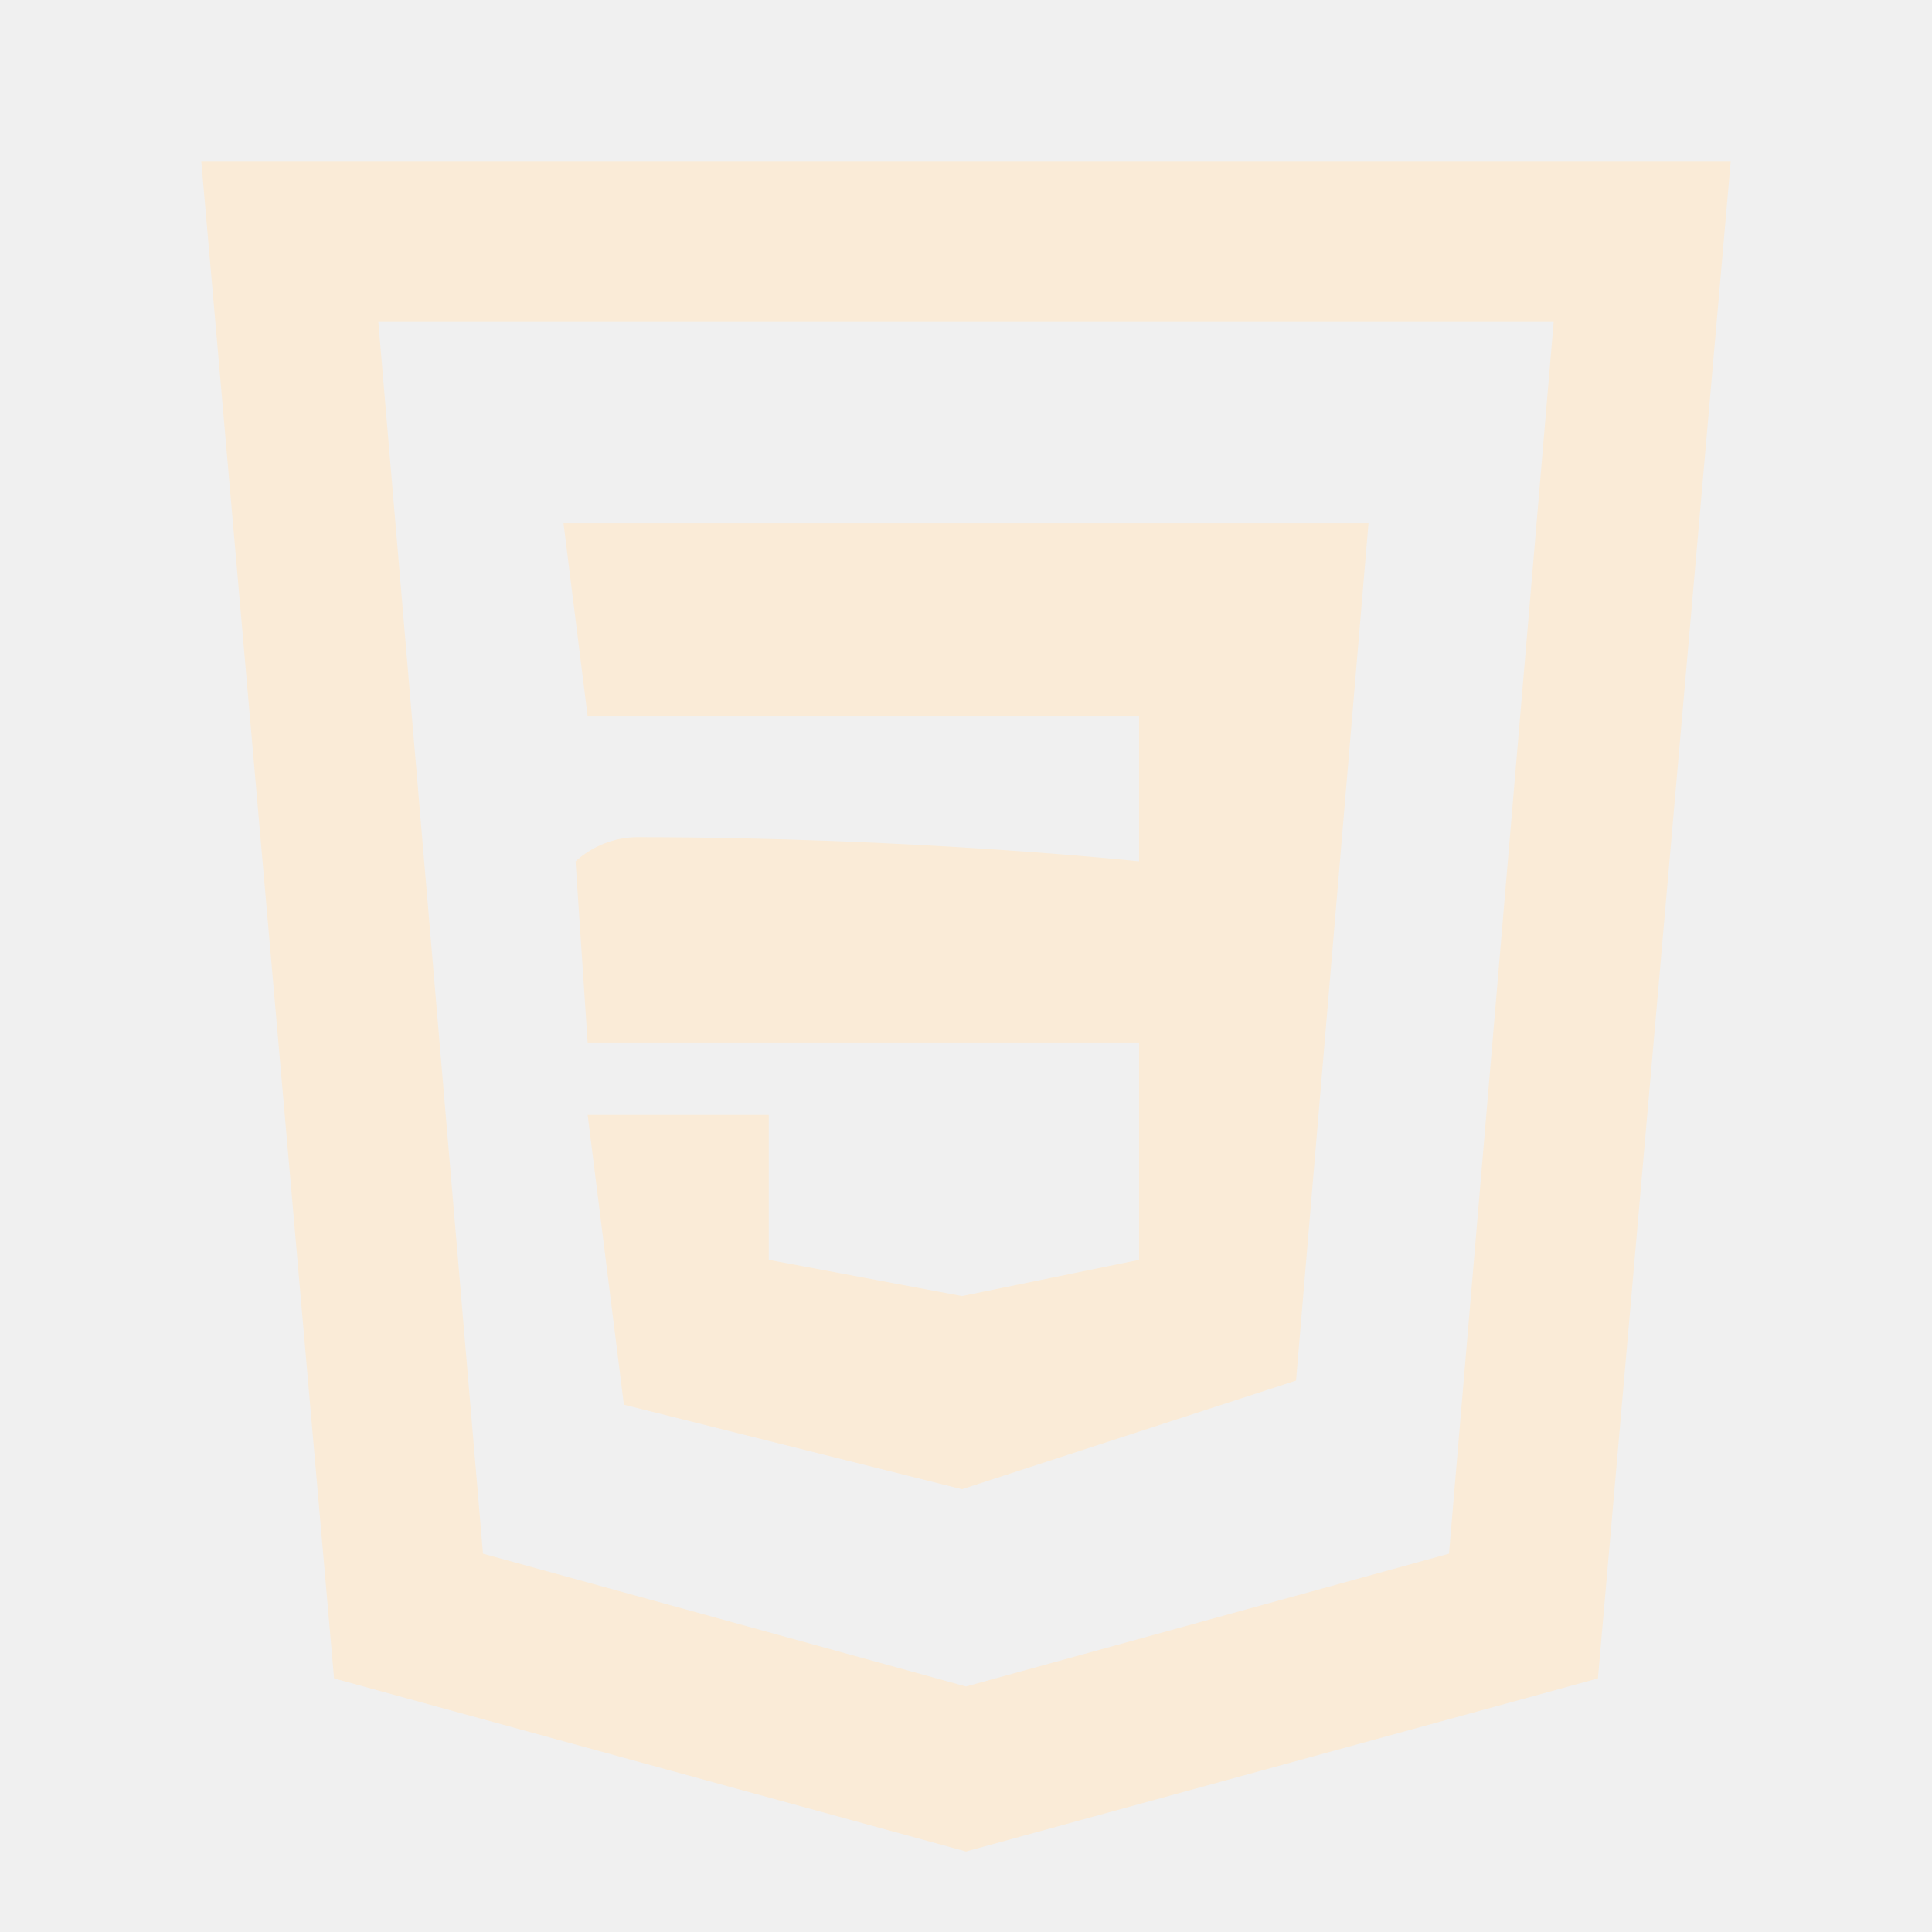
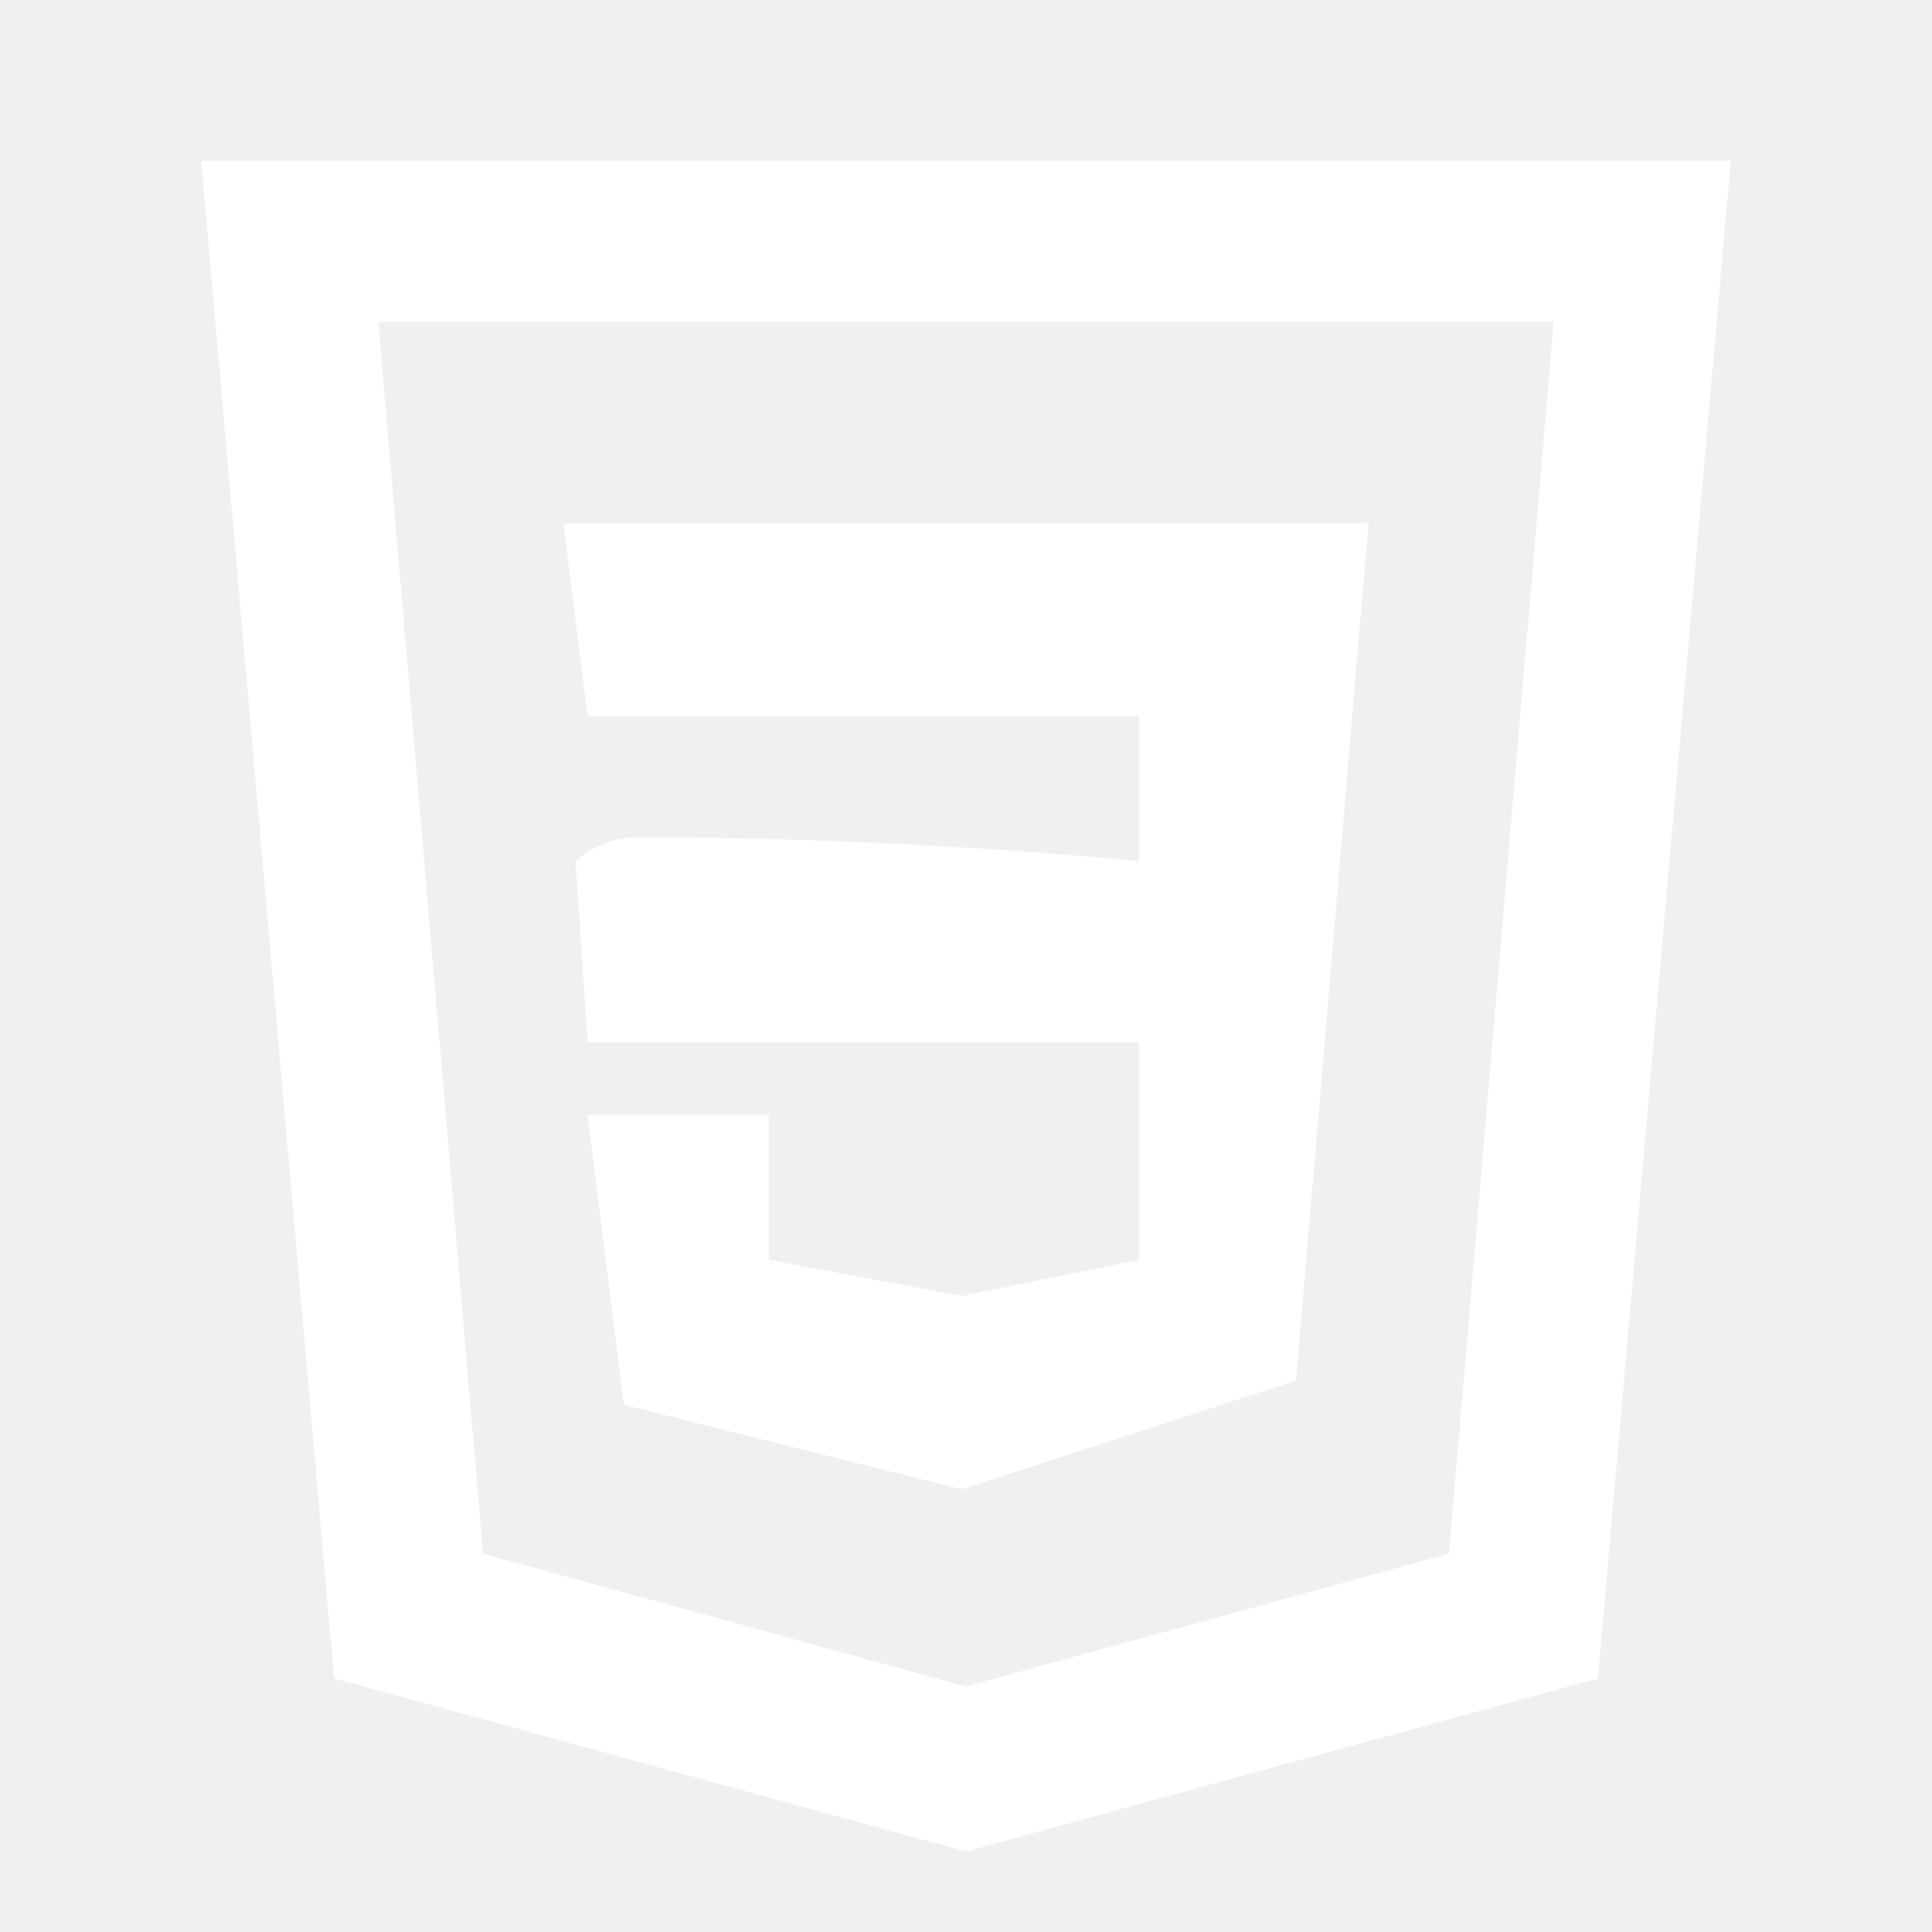
- <svg xmlns="http://www.w3.org/2000/svg" width="100px" height="100px" viewBox="0 0 48 48" fill="#faebd7">
+ <svg xmlns="http://www.w3.org/2000/svg" width="100px" height="100px" viewBox="0 0 48 48" fill="#ffffff">
  <g id="SVGRepo_bgCarrier" stroke-width="0" />
  <g id="SVGRepo_tracerCarrier" stroke-linecap="round" stroke-linejoin="round" />
  <g id="SVGRepo_iconCarrier">
    <g id="Layer_2" data-name="Layer 2">
      <g id="invisible_box" data-name="invisible box">
        <rect width="48" height="48" fill="none" />
      </g>
      <g id="Q3_icons" data-name="Q3 icons">
        <path d="M24,46,8.3,41.7,5,4H43L39.7,41.7ZM12,38.6l12,3.3,12-3.3L38.6,8H9.4Z" />
        <path d="M14,13H34L32.2,34.3,23.9,37l-8.4-2.1-.9-7.2h4.5v3.6l4.8.9,4.4-.9V25.9H14.6l-.3-4.5a2.3,2.3,0,0,1,1.5-.6c6.9,0,12.5.6,12.5.6V17.8H14.6Z" />
      </g>
    </g>
  </g>
</svg>
